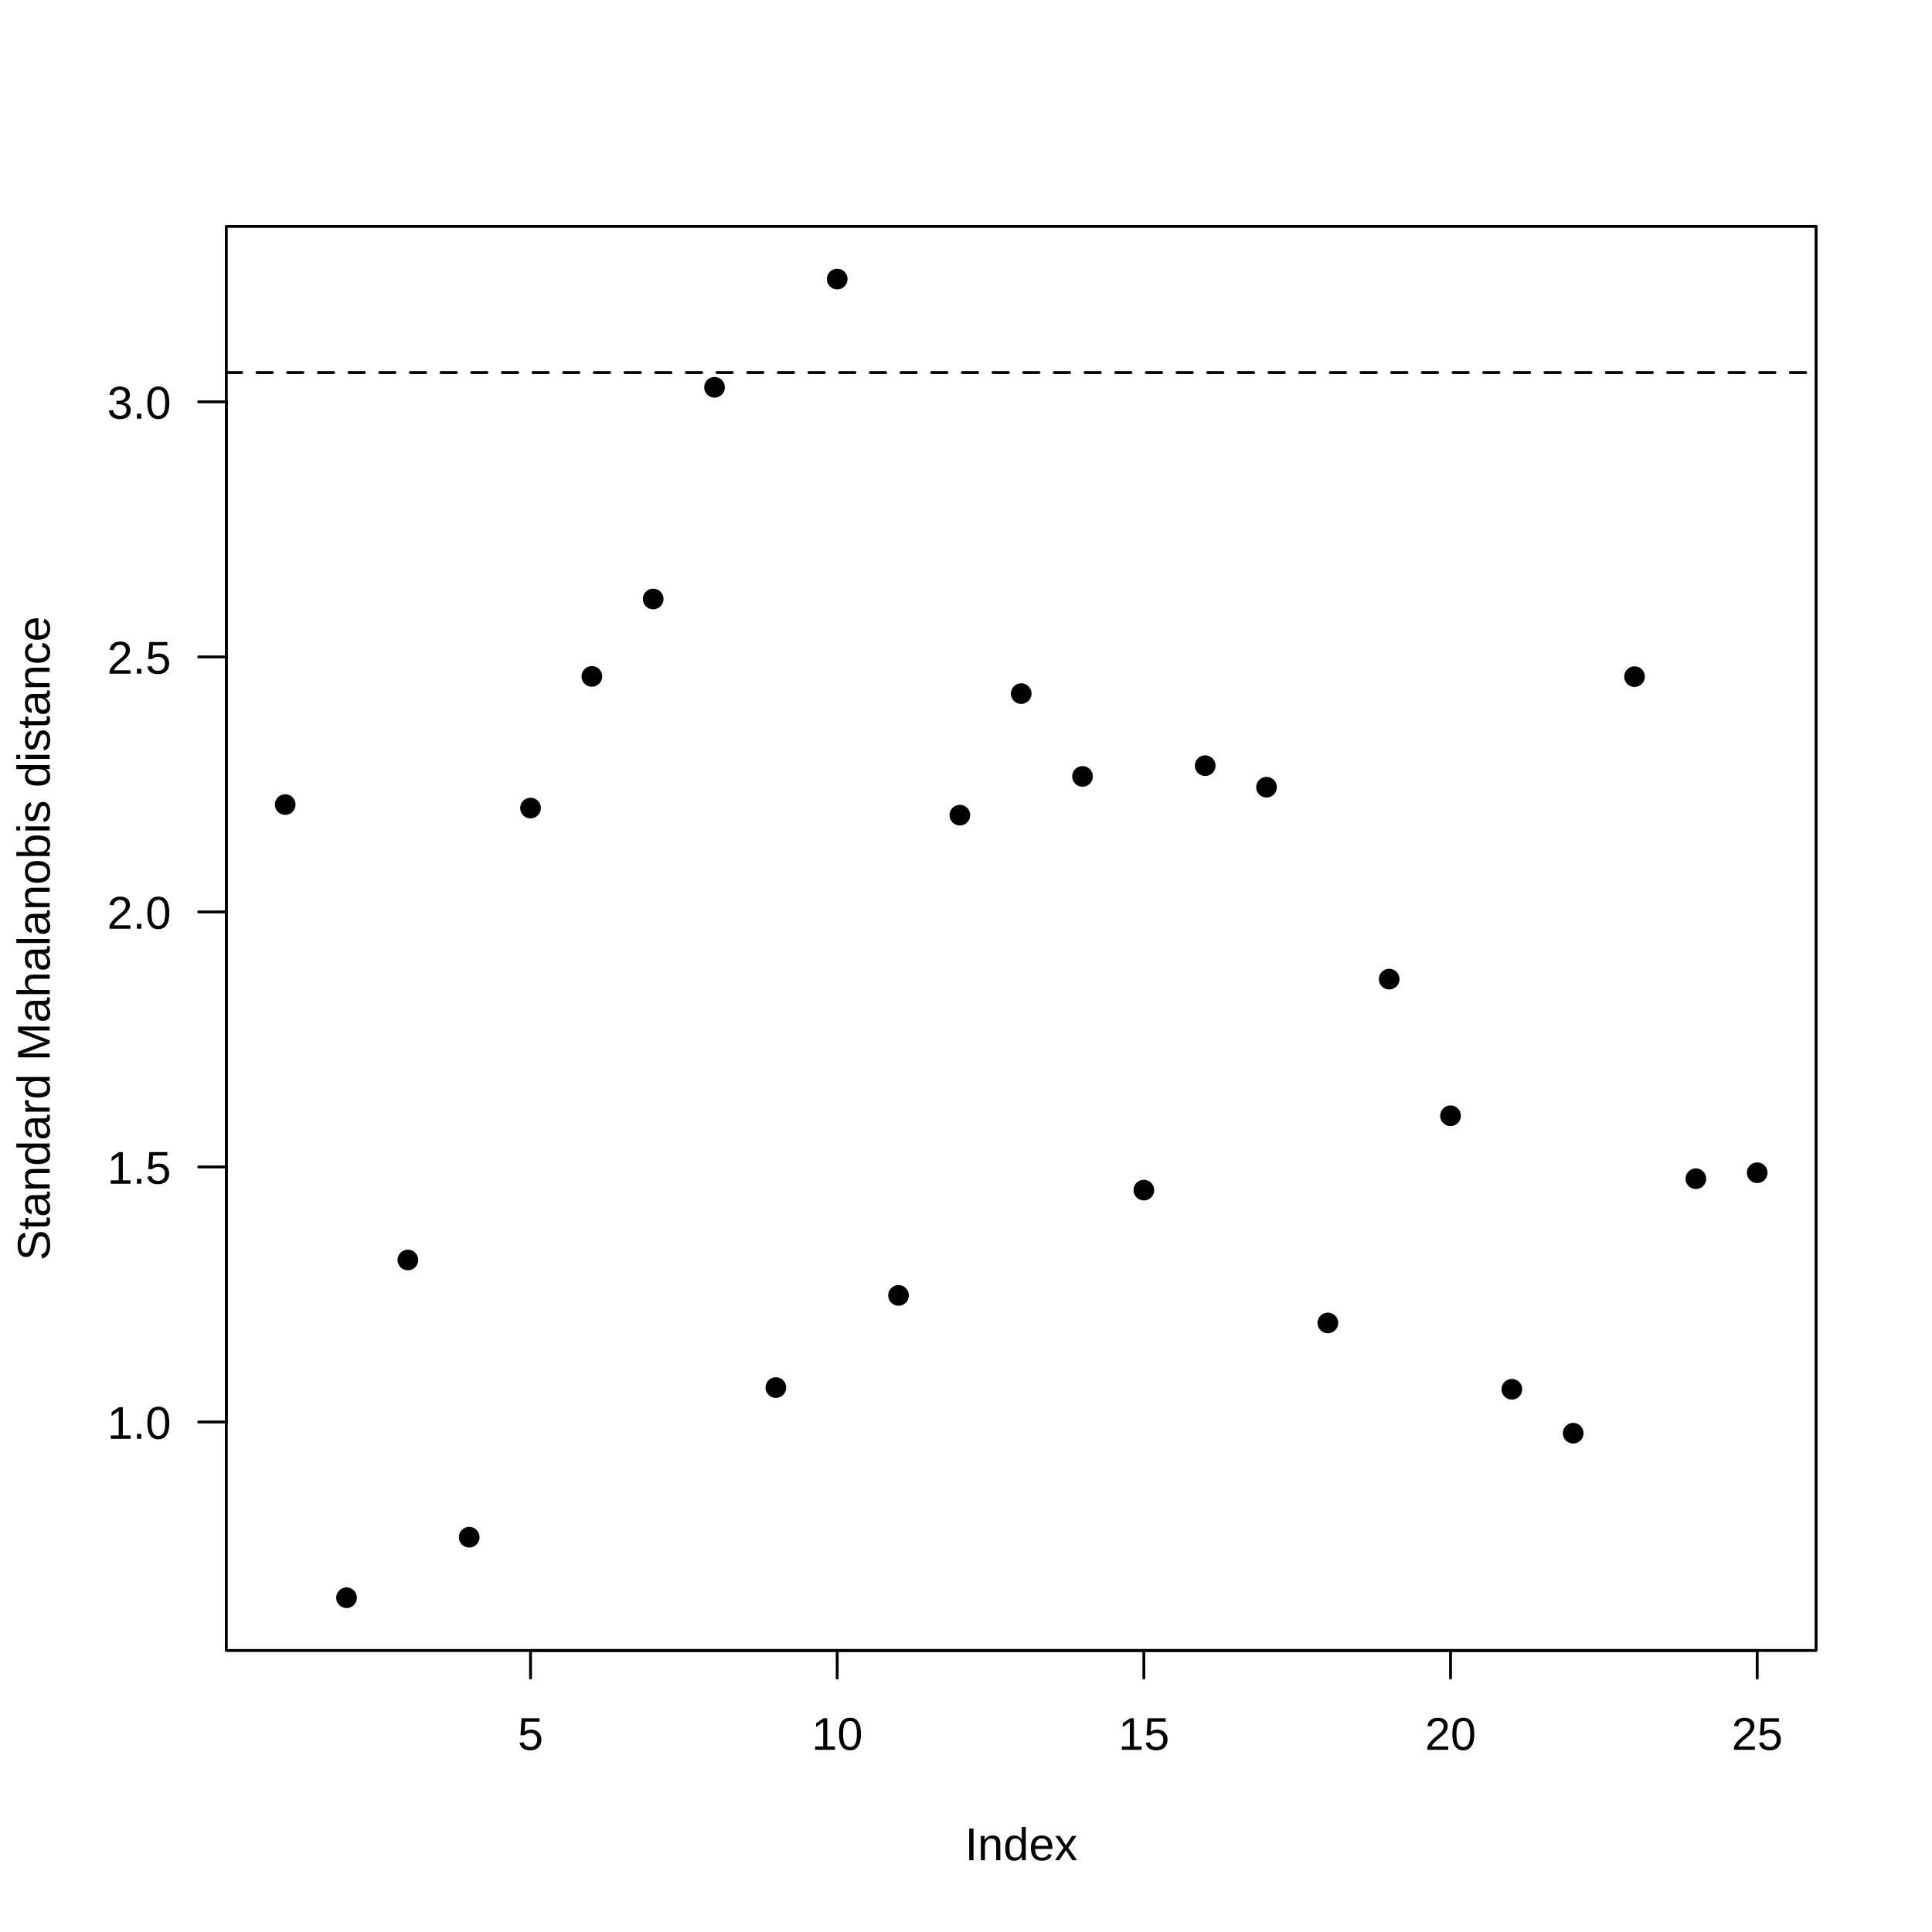
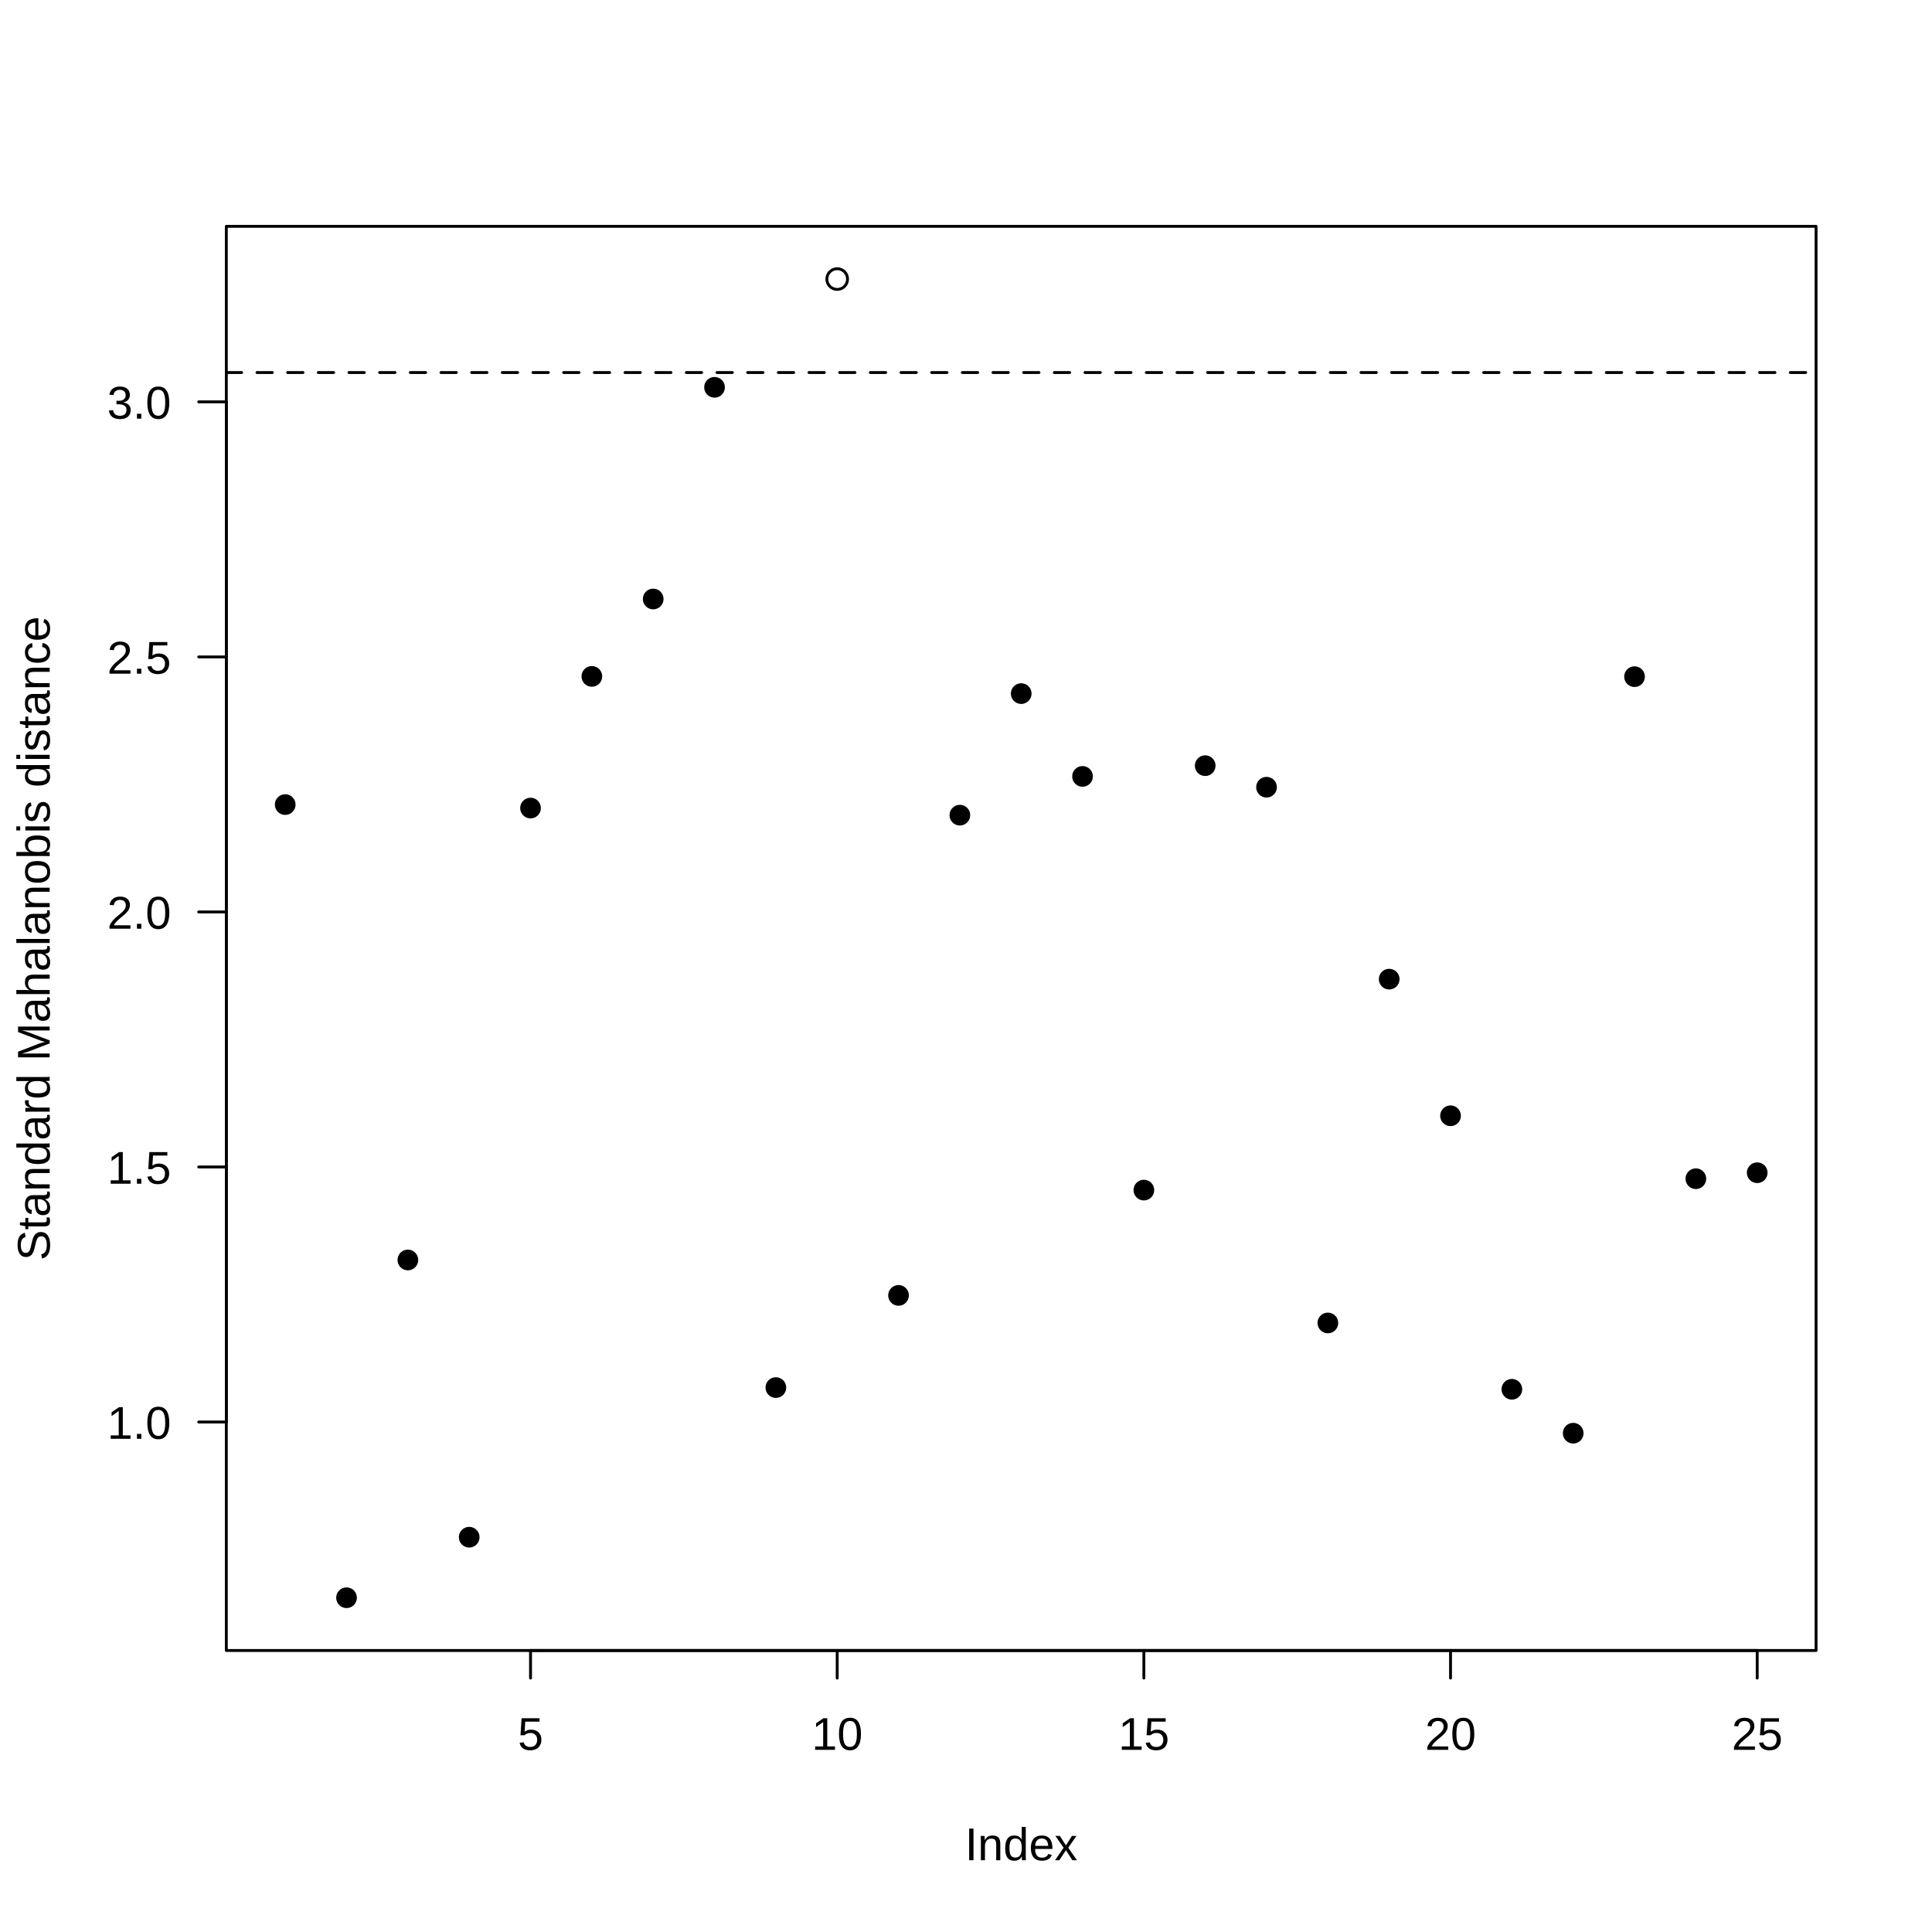
<svg xmlns="http://www.w3.org/2000/svg" class="svglite" width="504.00pt" height="504.00pt" viewBox="0 0 504.00 504.00">
  <defs>
    <style type="text/css">
    .svglite line, .svglite polyline, .svglite polygon, .svglite path, .svglite rect, .svglite circle {
      fill: none;
      stroke: #000000;
      stroke-linecap: round;
      stroke-linejoin: round;
      stroke-miterlimit: 10.00;
    }
    .svglite text {
      white-space: pre;
    }
  </style>
  </defs>
  <rect width="100%" height="100%" style="stroke: none; fill: #FFFFFF;" />
  <defs>
    <clipPath id="cpMC4wMHw1MDQuMDB8MC4wMHw1MDQuMDA=">
      <rect x="0.00" y="0.00" width="504.00" height="504.00" />
    </clipPath>
  </defs>
  <g clip-path="url(#cpMC4wMHw1MDQuMDB8MC4wMHw1MDQuMDA=)">
</g>
  <defs>
    <clipPath id="cpNTkuMDR8NDczLjc2fDU5LjA0fDQzMC41Ng==">
      <rect x="59.04" y="59.04" width="414.72" height="371.52" />
    </clipPath>
  </defs>
  <g clip-path="url(#cpNTkuMDR8NDczLjc2fDU5LjA0fDQzMC41Ng==)">
    <circle cx="74.40" cy="209.89" r="2.70" style="stroke-width: 0.75; stroke: none; fill: #000000;" />
    <circle cx="90.40" cy="416.80" r="2.70" style="stroke-width: 0.75; stroke: none; fill: #000000;" />
    <circle cx="106.40" cy="328.69" r="2.70" style="stroke-width: 0.75; stroke: none; fill: #000000;" />
    <circle cx="122.40" cy="401.01" r="2.70" style="stroke-width: 0.75; stroke: none; fill: #000000;" />
    <circle cx="138.40" cy="210.80" r="2.70" style="stroke-width: 0.75; stroke: none; fill: #000000;" />
    <circle cx="154.40" cy="176.45" r="2.70" style="stroke-width: 0.75; stroke: none; fill: #000000;" />
    <circle cx="170.40" cy="156.26" r="2.70" style="stroke-width: 0.75; stroke: none; fill: #000000;" />
    <circle cx="186.40" cy="101.04" r="2.70" style="stroke-width: 0.75; stroke: none; fill: #000000;" />
    <circle cx="202.40" cy="361.98" r="2.70" style="stroke-width: 0.75; stroke: none; fill: #000000;" />
-     <circle cx="218.40" cy="72.80" r="2.70" style="stroke-width: 0.75; stroke: none; fill: #000000;" />
+     <circle cx="218.40" cy="72.80" r="2.70" style="stroke-width: 0.75;" />
    <circle cx="234.40" cy="337.93" r="2.70" style="stroke-width: 0.75; stroke: none; fill: #000000;" />
    <circle cx="250.40" cy="212.65" r="2.70" style="stroke-width: 0.75; stroke: none; fill: #000000;" />
    <circle cx="266.40" cy="180.94" r="2.70" style="stroke-width: 0.75; stroke: none; fill: #000000;" />
    <circle cx="282.40" cy="202.54" r="2.70" style="stroke-width: 0.75; stroke: none; fill: #000000;" />
    <circle cx="298.40" cy="310.46" r="2.70" style="stroke-width: 0.75; stroke: none; fill: #000000;" />
    <circle cx="314.40" cy="199.74" r="2.70" style="stroke-width: 0.75; stroke: none; fill: #000000;" />
    <circle cx="330.40" cy="205.36" r="2.70" style="stroke-width: 0.75; stroke: none; fill: #000000;" />
    <circle cx="346.40" cy="345.12" r="2.70" style="stroke-width: 0.75; stroke: none; fill: #000000;" />
    <circle cx="362.40" cy="255.43" r="2.70" style="stroke-width: 0.75; stroke: none; fill: #000000;" />
    <circle cx="378.40" cy="291.07" r="2.70" style="stroke-width: 0.75; stroke: none; fill: #000000;" />
    <circle cx="394.40" cy="362.42" r="2.70" style="stroke-width: 0.75; stroke: none; fill: #000000;" />
    <circle cx="410.40" cy="373.88" r="2.70" style="stroke-width: 0.75; stroke: none; fill: #000000;" />
    <circle cx="426.40" cy="176.52" r="2.70" style="stroke-width: 0.75; stroke: none; fill: #000000;" />
    <circle cx="442.40" cy="307.49" r="2.70" style="stroke-width: 0.75; stroke: none; fill: #000000;" />
    <circle cx="458.40" cy="305.93" r="2.70" style="stroke-width: 0.75; stroke: none; fill: #000000;" />
    <line x1="59.04" y1="97.18" x2="473.76" y2="97.18" style="stroke-width: 0.75; stroke-dasharray: 4.00,4.00;" />
  </g>
  <g clip-path="url(#cpMC4wMHw1MDQuMDB8MC4wMHw1MDQuMDA=)">
    <line x1="138.40" y1="430.56" x2="458.40" y2="430.56" style="stroke-width: 0.75;" />
    <line x1="138.40" y1="430.56" x2="138.40" y2="437.76" style="stroke-width: 0.75;" />
    <line x1="218.40" y1="430.56" x2="218.40" y2="437.76" style="stroke-width: 0.75;" />
    <line x1="298.40" y1="430.56" x2="298.40" y2="437.76" style="stroke-width: 0.75;" />
    <line x1="378.40" y1="430.56" x2="378.40" y2="437.76" style="stroke-width: 0.75;" />
    <line x1="458.40" y1="430.56" x2="458.40" y2="437.76" style="stroke-width: 0.75;" />
    <text x="138.40" y="456.48" text-anchor="middle" style="font-size: 12.00px; font-family: &quot;Arial&quot;;" textLength="7.64px" lengthAdjust="spacingAndGlyphs">5</text>
    <text x="218.40" y="456.48" text-anchor="middle" style="font-size: 12.00px; font-family: &quot;Arial&quot;;" textLength="15.28px" lengthAdjust="spacingAndGlyphs">10</text>
    <text x="298.40" y="456.48" text-anchor="middle" style="font-size: 12.00px; font-family: &quot;Arial&quot;;" textLength="15.28px" lengthAdjust="spacingAndGlyphs">15</text>
    <text x="378.40" y="456.48" text-anchor="middle" style="font-size: 12.00px; font-family: &quot;Arial&quot;;" textLength="15.28px" lengthAdjust="spacingAndGlyphs">20</text>
    <text x="458.40" y="456.48" text-anchor="middle" style="font-size: 12.00px; font-family: &quot;Arial&quot;;" textLength="15.28px" lengthAdjust="spacingAndGlyphs">25</text>
    <line x1="59.04" y1="370.96" x2="59.04" y2="104.83" style="stroke-width: 0.75;" />
    <line x1="59.04" y1="370.96" x2="51.84" y2="370.96" style="stroke-width: 0.75;" />
    <line x1="59.04" y1="304.43" x2="51.84" y2="304.43" style="stroke-width: 0.75;" />
    <line x1="59.04" y1="237.90" x2="51.84" y2="237.90" style="stroke-width: 0.75;" />
    <line x1="59.04" y1="171.37" x2="51.84" y2="171.37" style="stroke-width: 0.75;" />
    <line x1="59.04" y1="104.83" x2="51.84" y2="104.83" style="stroke-width: 0.75;" />
    <text x="44.64" y="375.34" text-anchor="end" style="font-size: 12.00px; font-family: &quot;Arial&quot;;" textLength="19.09px" lengthAdjust="spacingAndGlyphs">1.0</text>
    <text x="44.64" y="308.80" text-anchor="end" style="font-size: 12.00px; font-family: &quot;Arial&quot;;" textLength="19.09px" lengthAdjust="spacingAndGlyphs">1.5</text>
    <text x="44.64" y="242.27" text-anchor="end" style="font-size: 12.00px; font-family: &quot;Arial&quot;;" textLength="19.09px" lengthAdjust="spacingAndGlyphs">2.0</text>
    <text x="44.64" y="175.74" text-anchor="end" style="font-size: 12.00px; font-family: &quot;Arial&quot;;" textLength="19.09px" lengthAdjust="spacingAndGlyphs">2.5</text>
    <text x="44.64" y="109.21" text-anchor="end" style="font-size: 12.00px; font-family: &quot;Arial&quot;;" textLength="19.09px" lengthAdjust="spacingAndGlyphs">3.0</text>
    <polygon points="59.04,430.56 473.76,430.56 473.76,59.04 59.04,59.04 " style="stroke-width: 0.75;" />
    <text x="266.40" y="485.28" text-anchor="middle" style="font-size: 12.00px; font-family: &quot;Arial&quot;;" textLength="33.06px" lengthAdjust="spacingAndGlyphs">Index</text>
    <text transform="translate(12.96,244.80) rotate(-90)" text-anchor="middle" style="font-size: 12.00px; font-family: &quot;Arial&quot;;" textLength="188.65px" lengthAdjust="spacingAndGlyphs">Standard Mahalanobis distance</text>
  </g>
</svg>
